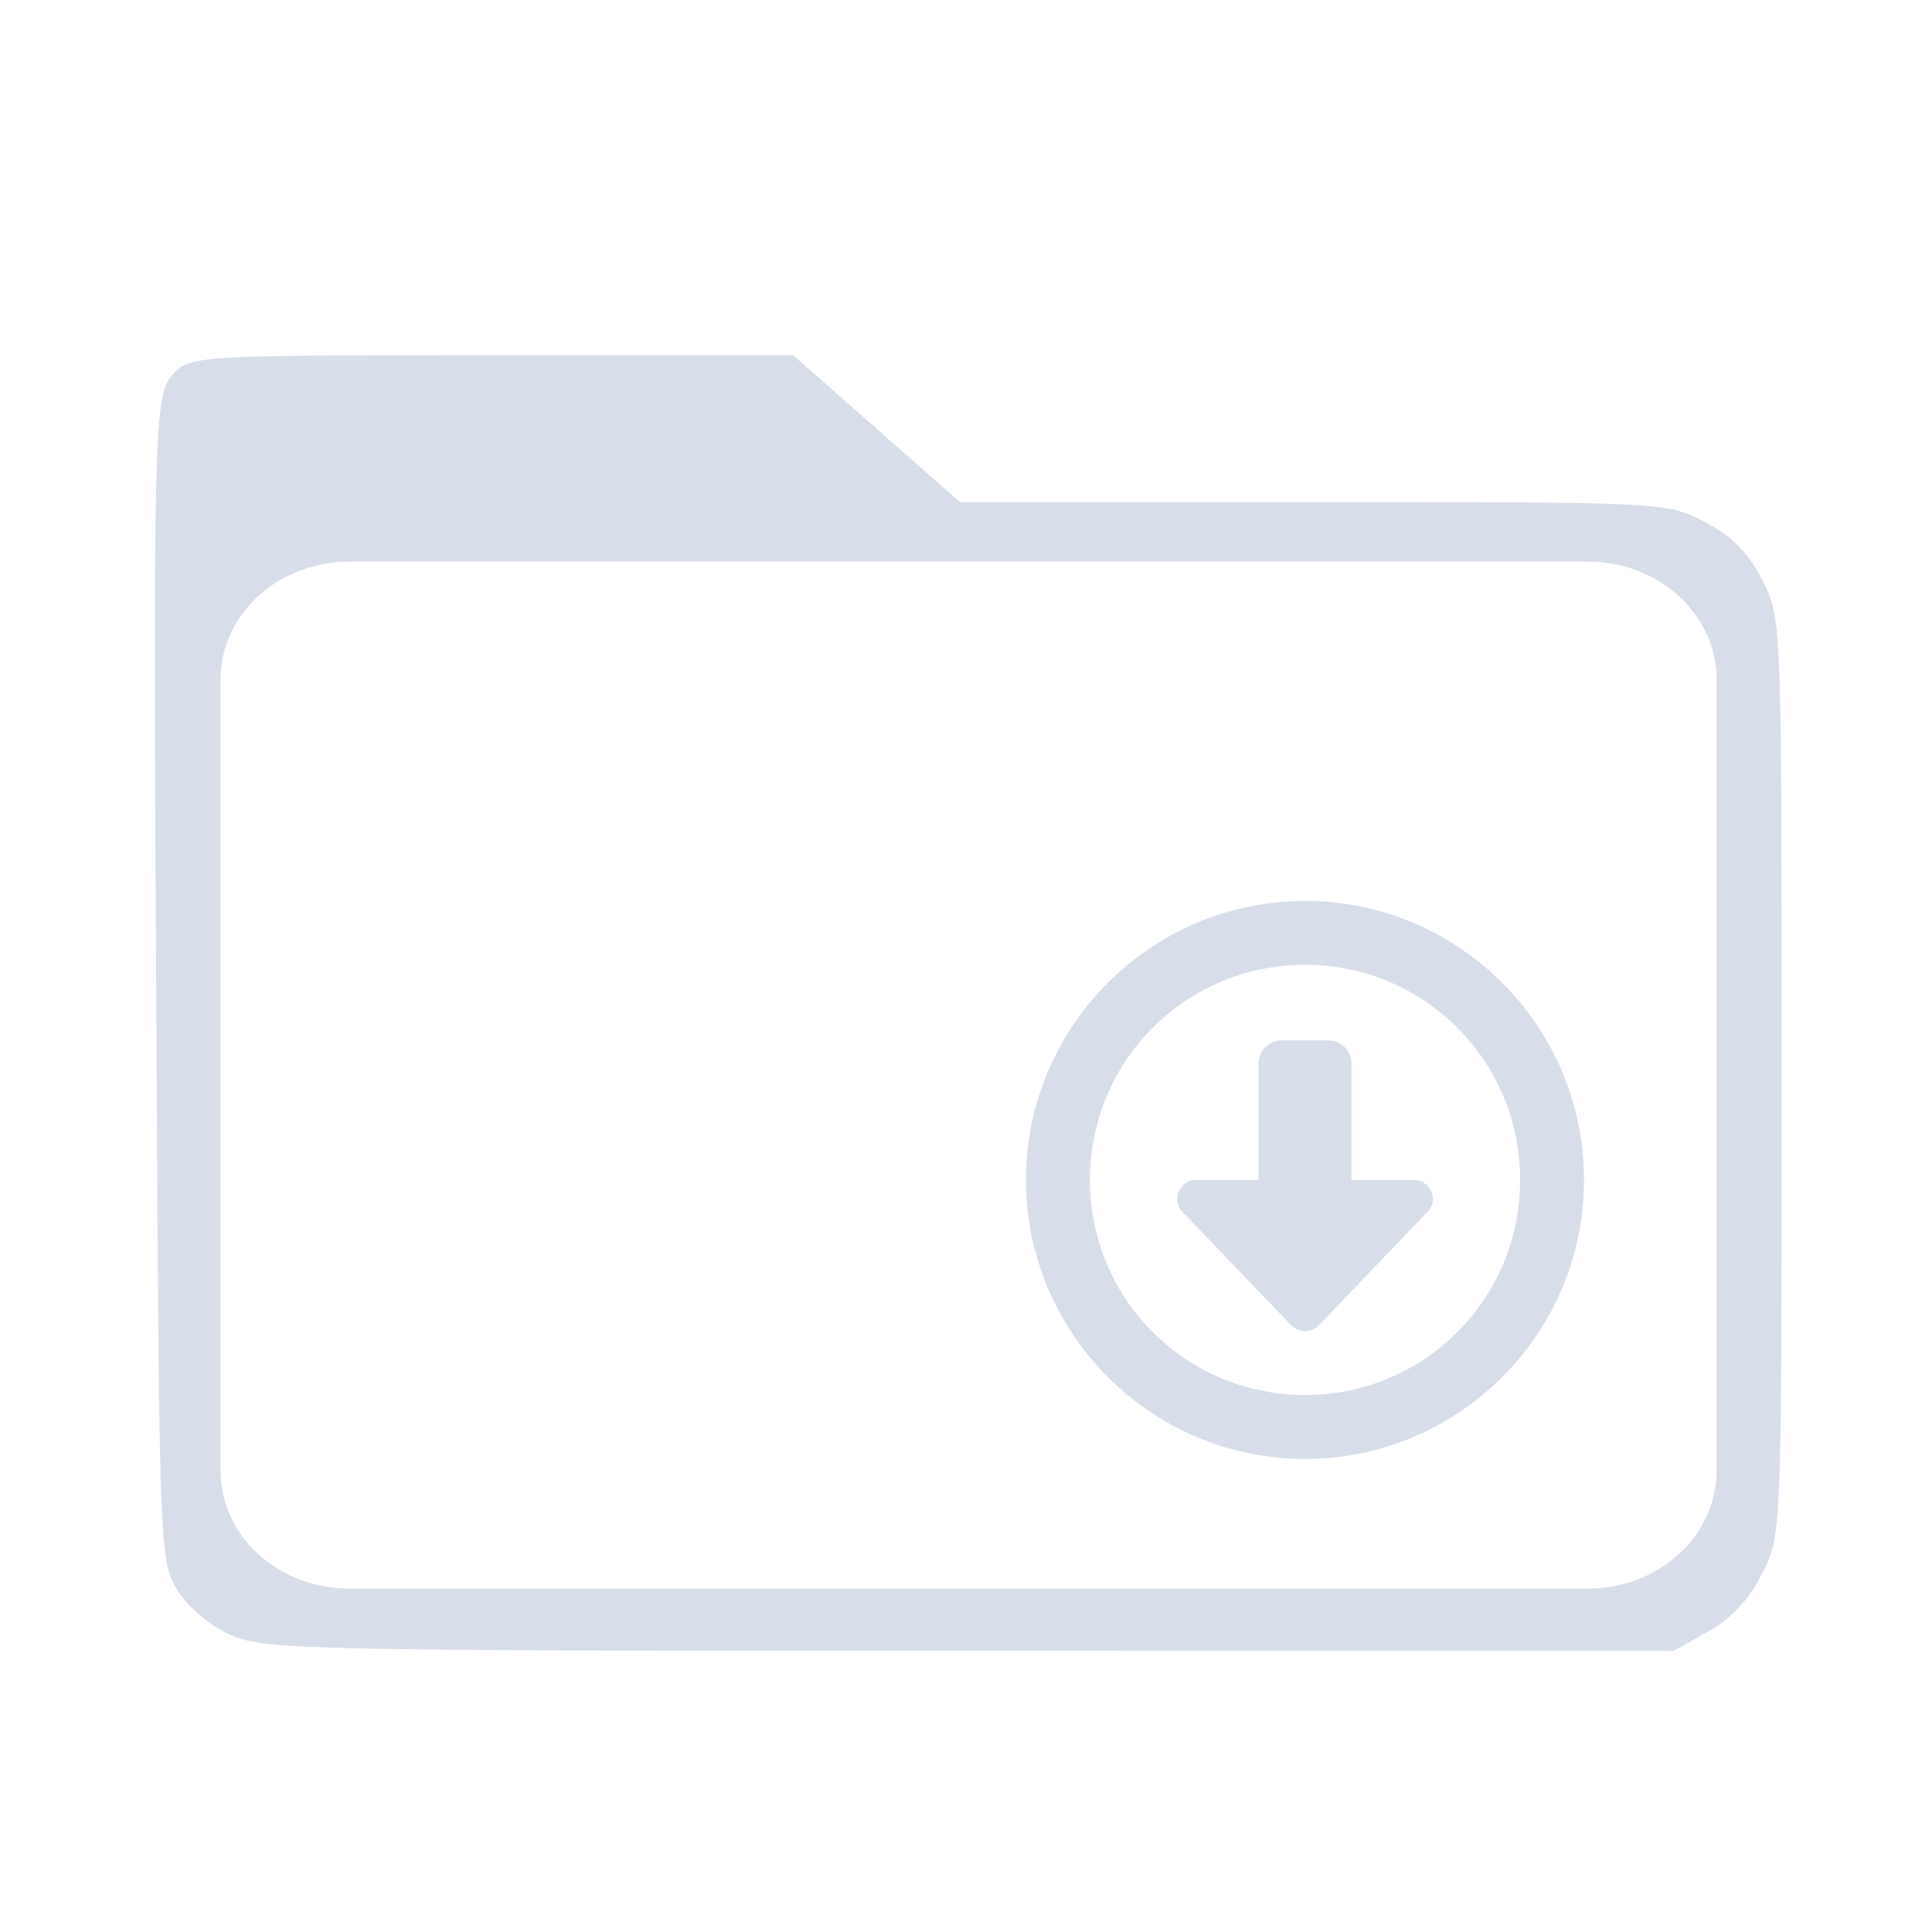
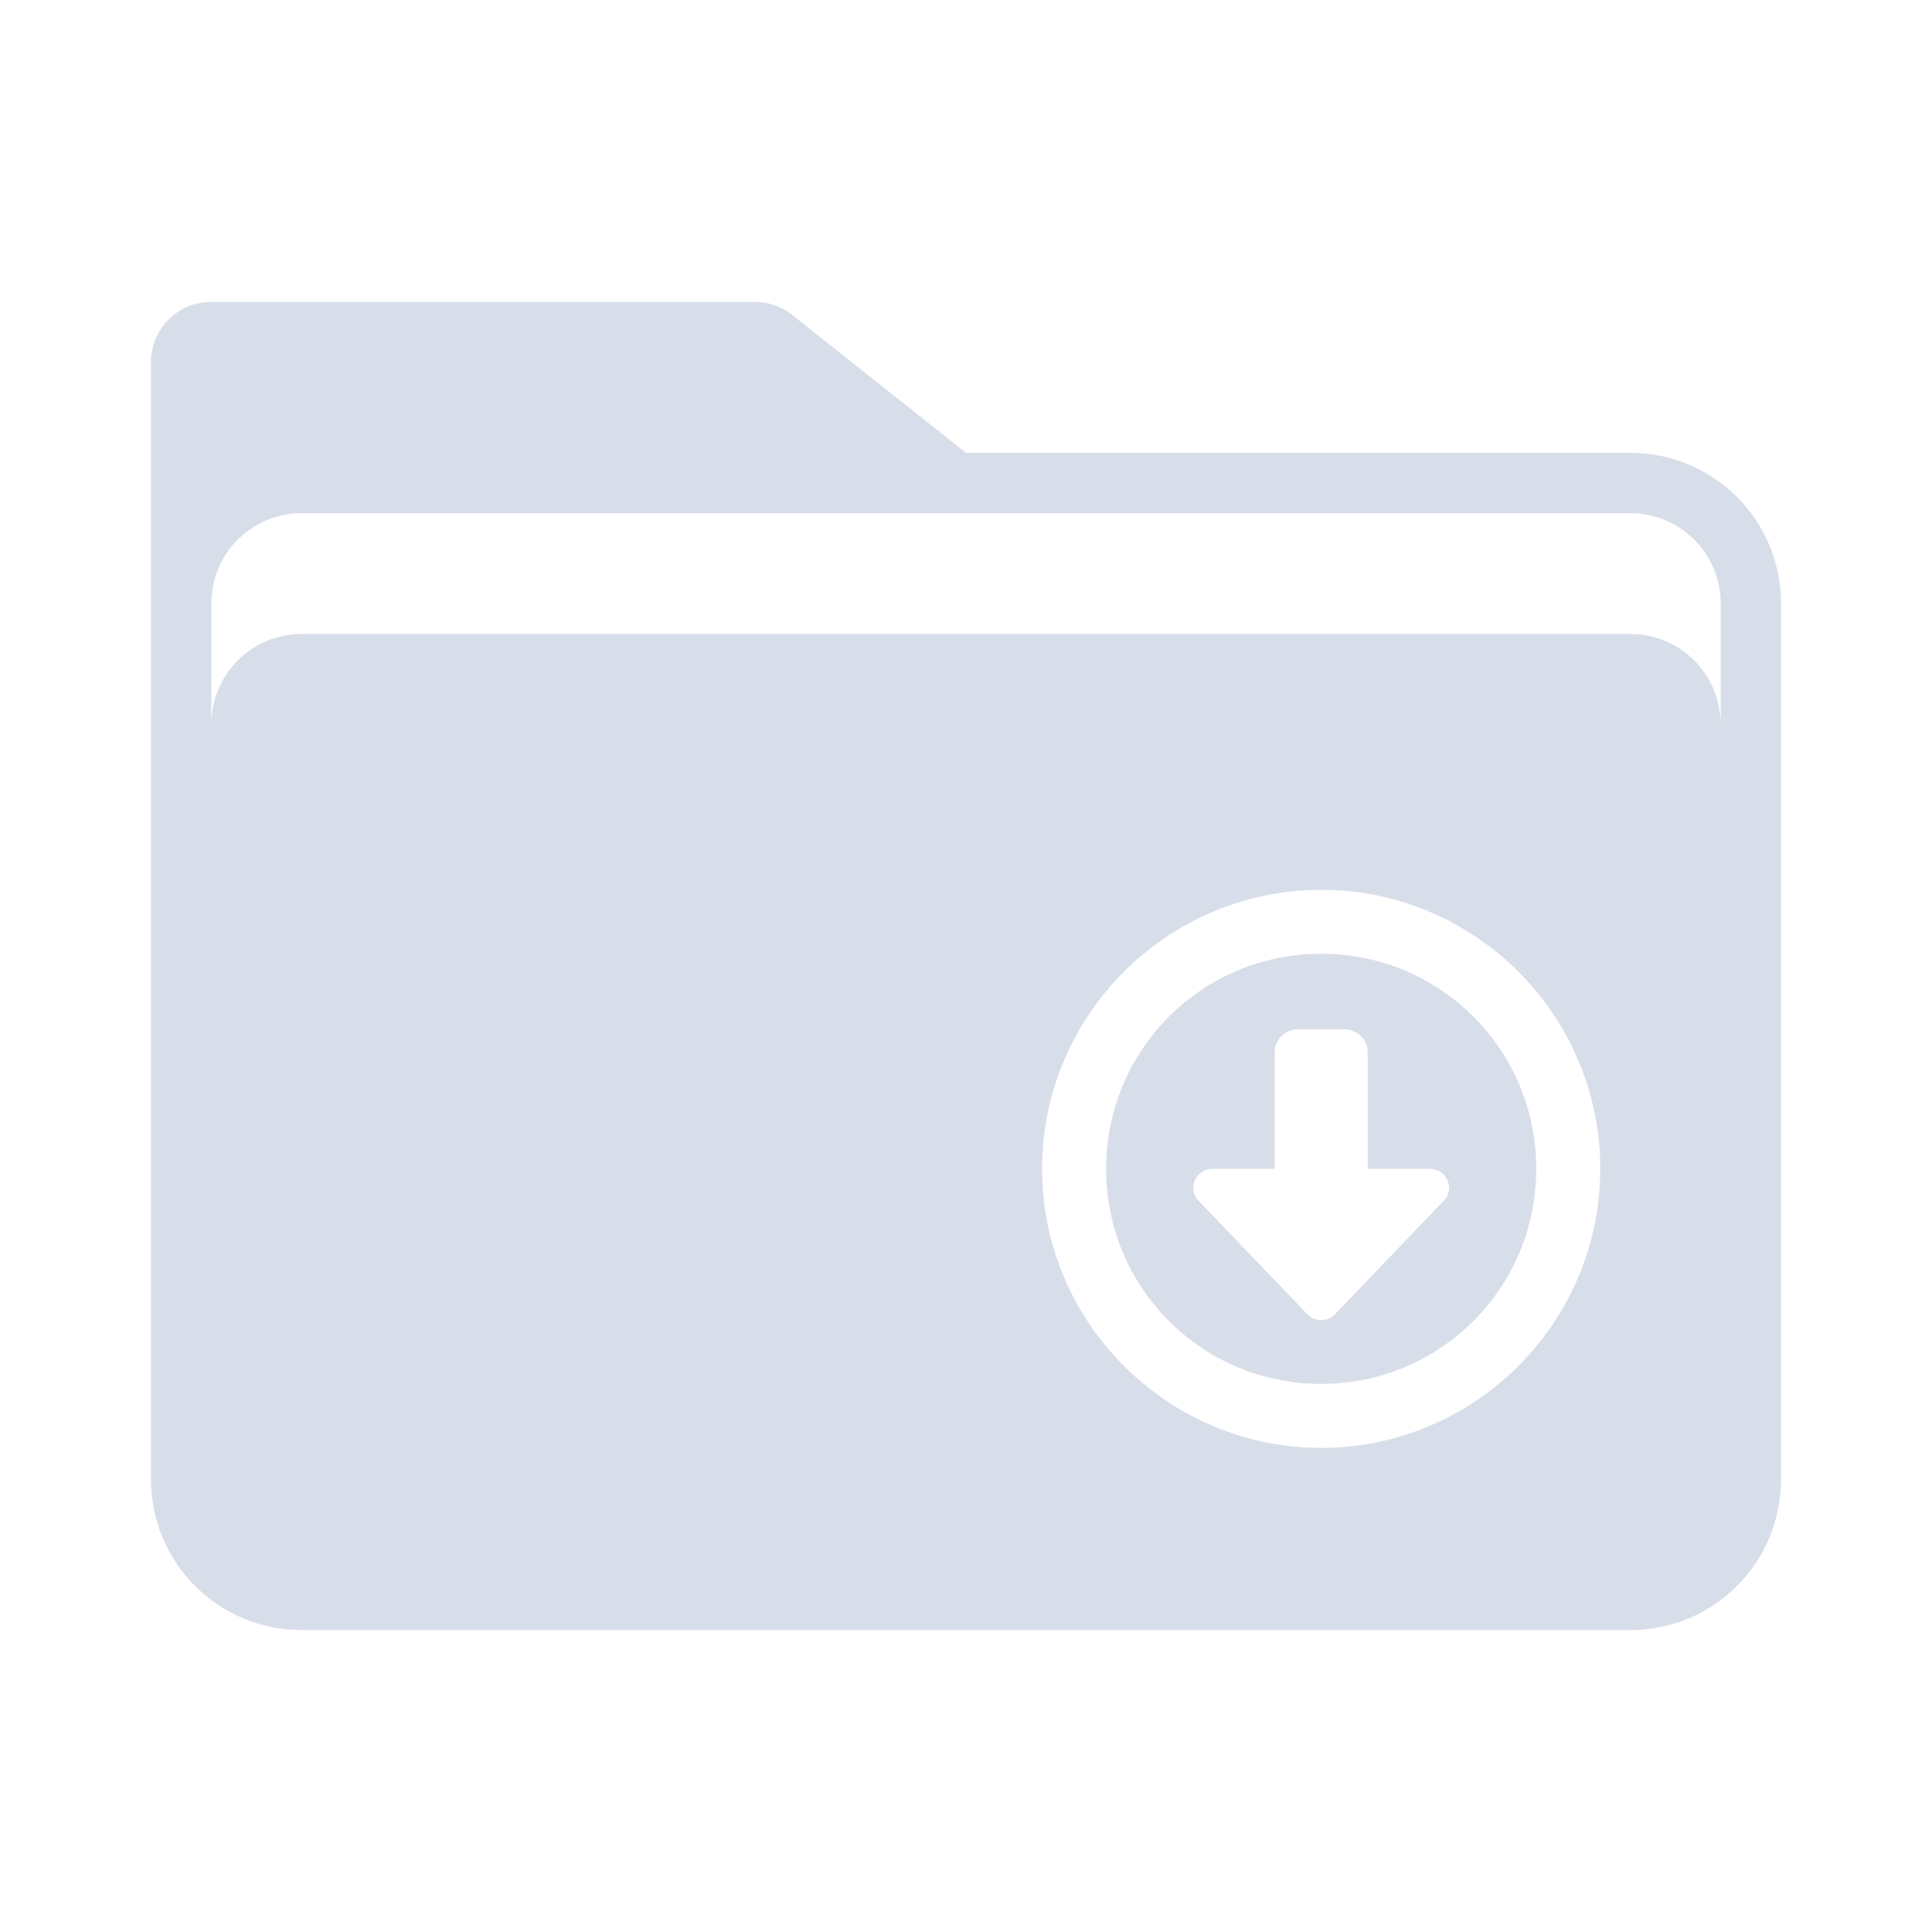
<svg xmlns="http://www.w3.org/2000/svg" width="64" height="64" version="1.1" id="svg73">
  <defs id="defs29">
    <style id="current-color-scheme" type="text/css">.ColorScheme-Text {color:#d8dee9} .ColorScheme-Highlight {color:#3b4252}</style>
  </defs>
-   <path id="path1575" style="opacity:1;fill:currentColor;fill-opacity:1;stroke:none;stroke-width:0.65" class="ColorScheme-Text" d="M 17.726 13.611 C 9.02 13.611 8.653 13.631 8.153 14.131 C 7.513 14.771 7.501 15.259 7.613 35.468 C 7.69 49.464 7.71 49.935 8.224 50.784 C 8.529 51.289 9.206 51.866 9.82 52.144 C 10.831 52.604 11.974 52.628 32.091 52.629 L 53.296 52.631 L 54.337 52.049 C 55.023 51.665 55.578 51.071 55.963 50.307 C 56.548 49.147 56.549 49.141 56.549 35.337 C 56.549 21.529 56.549 21.527 55.963 20.378 C 55.547 19.561 55.045 19.055 54.23 18.631 C 53.089 18.037 53.031 18.034 42.442 18.034 L 31.801 18.034 L 29.291 15.823 L 26.78 13.611 L 17.726 13.611 z M 13.43 19.827 L 50.697 19.827 C 52.853 19.827 54.589 21.412 54.589 23.38 L 54.589 47.205 C 54.589 49.173 52.853 50.756 50.697 50.756 L 13.43 50.756 C 11.273 50.756 9.537 49.173 9.537 47.205 L 9.537 23.38 C 9.537 21.412 11.273 19.827 13.43 19.827 z M 42.196 30.046 C 37.566 30.046 33.792 33.818 33.792 38.448 C 33.792 43.077 37.566 46.851 42.196 46.851 C 46.825 46.851 50.599 43.077 50.599 38.448 C 50.599 33.818 46.825 30.046 42.196 30.046 z M 42.196 31.97 C 45.784 31.97 48.673 34.859 48.673 38.448 C 48.673 42.037 45.784 44.925 42.196 44.925 C 38.607 44.925 35.718 42.037 35.718 38.448 C 35.718 34.859 38.607 31.97 42.196 31.97 z M 41.496 34.247 C 41.108 34.247 40.795 34.558 40.795 34.946 L 40.795 38.448 L 38.923 38.448 C 38.417 38.448 38.155 39.045 38.502 39.408 L 41.775 42.823 C 42.003 43.06 42.387 43.06 42.615 42.823 L 45.889 39.408 C 46.236 39.045 45.974 38.448 45.468 38.448 L 43.596 38.448 L 43.596 34.946 C 43.596 34.558 43.283 34.247 42.895 34.247 L 41.496 34.247 z " transform="matrix(1.1,0,0,1.1,-3.184593,-3.206545)" />
+   <path id="path5" style="fill:currentColor" class="ColorScheme-Text" d="M 7 10 C 5.892 10 5 10.892 5 12 L 5 13 L 5 20 L 5 49 C 5 51.77 7.23 54 10 54 L 54 54 C 56.77 54 59 51.77 59 49 L 59 20 C 59 17.23 56.77 15 54 15 L 32 15 L 26.186 10.387 C 25.854 10.144 25.444 10 25 10 L 7 10 z M 10 17 L 54 17 C 55.662 17 57 18.338 57 20 L 57 24 C 57 22.338 55.662 21 54 21 L 10 21 C 8.338 21 7 22.338 7 24 L 7 20 C 7 18.338 8.338 17 10 17 z M 43.766 29.477 C 48.858 29.477 53.01 33.626 53.01 38.719 C 53.01 43.811 48.858 47.963 43.766 47.963 C 38.673 47.963 34.521 43.811 34.521 38.719 C 34.521 33.626 38.673 29.477 43.766 29.477 z M 43.766 31.594 C 39.818 31.594 36.641 34.771 36.641 38.719 C 36.641 42.666 39.818 45.844 43.766 45.844 C 47.713 45.844 50.891 42.666 50.891 38.719 C 50.891 34.771 47.713 31.594 43.766 31.594 z M 42.996 34.098 L 44.535 34.098 C 44.962 34.098 45.307 34.44 45.307 34.867 L 45.307 38.719 L 47.365 38.719 C 47.922 38.719 48.21 39.376 47.828 39.775 L 44.227 43.531 C 43.976 43.792 43.553 43.792 43.303 43.531 L 39.703 39.775 C 39.321 39.376 39.609 38.719 40.166 38.719 L 42.225 38.719 L 42.225 34.867 C 42.225 34.44 42.569 34.098 42.996 34.098 z " />
</svg>
